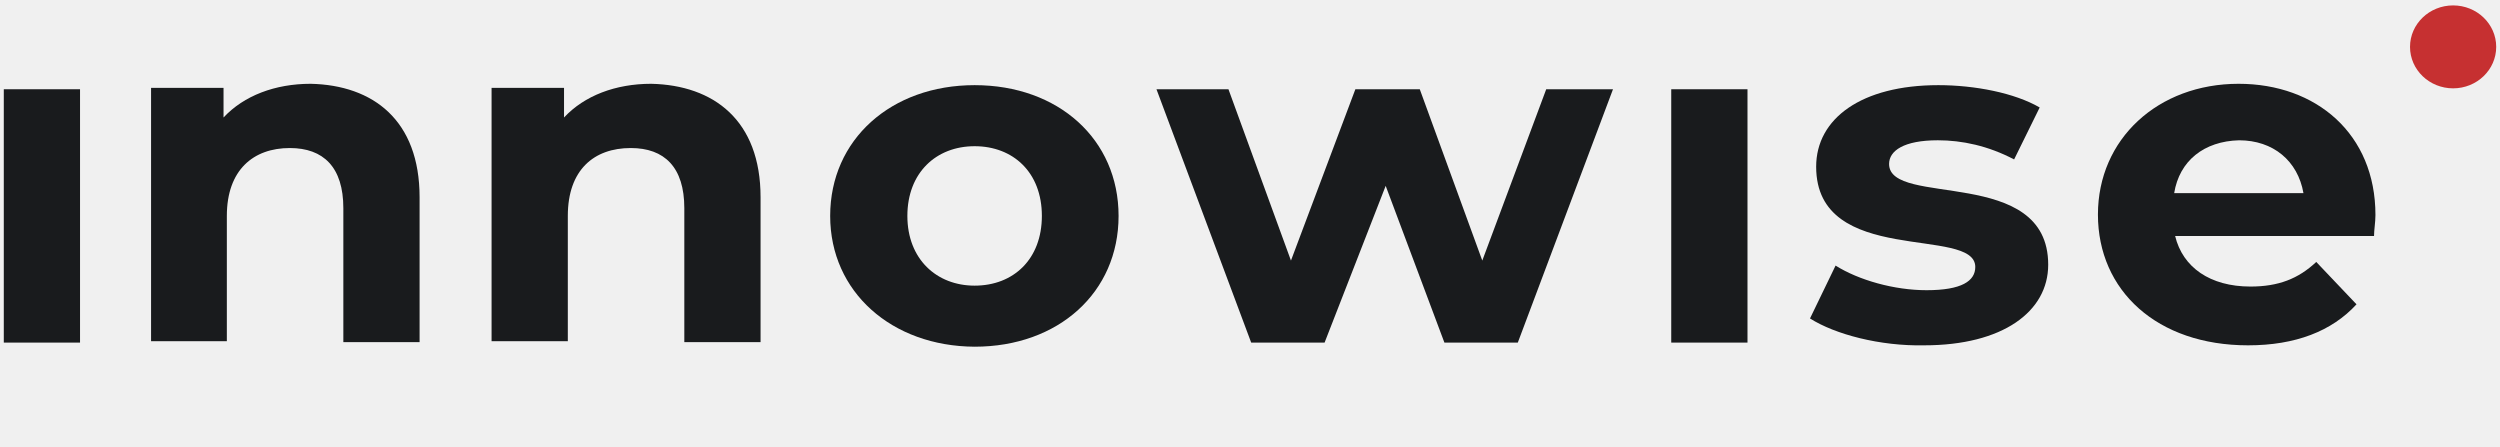
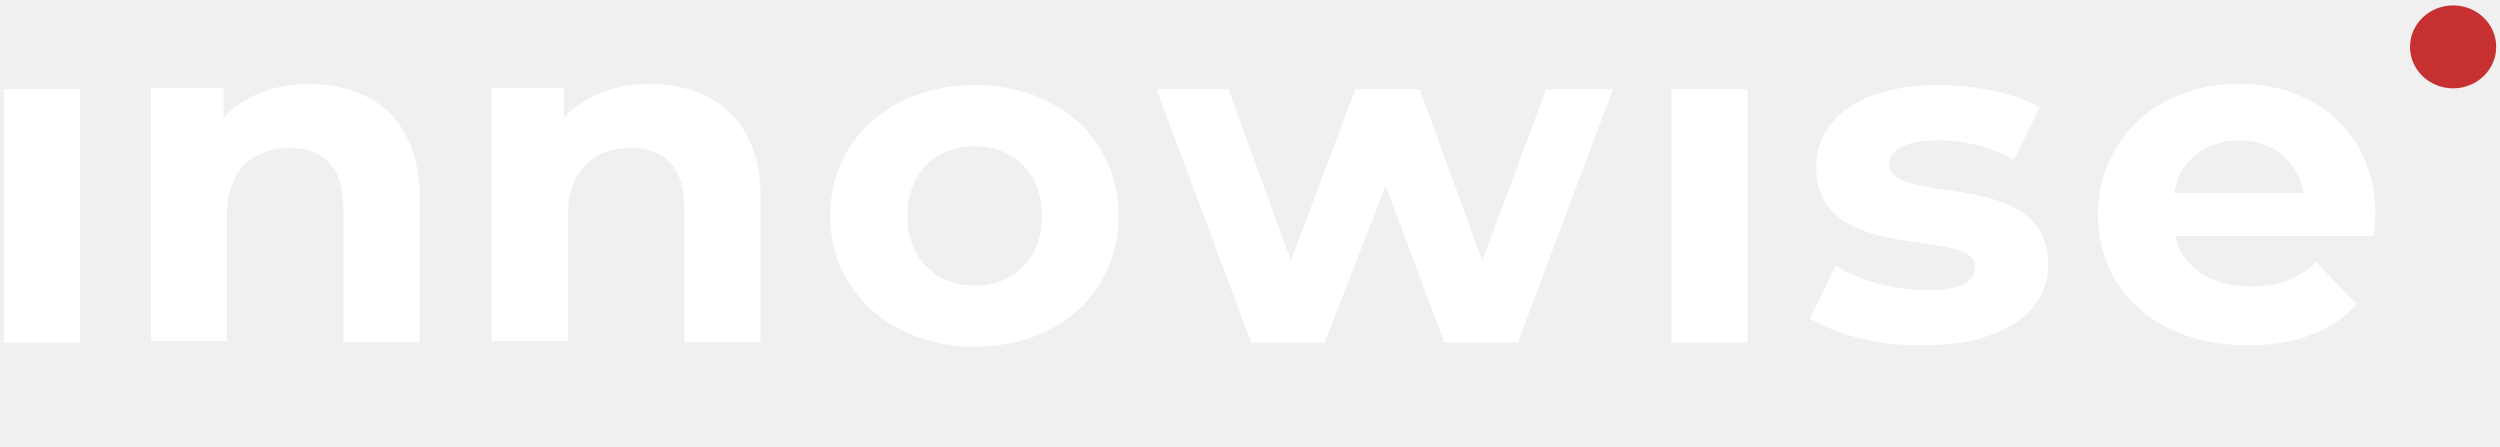
<svg xmlns="http://www.w3.org/2000/svg" width="213" height="38" viewBox="0 0 213 38" fill="none">
-   <path d="M0.323 7.604H6.819V29.189H0.323V7.604Z" fill="#191B1D" />
-   <path d="M35.749 16.805V29.151H29.253V17.737C29.253 14.243 27.558 12.613 24.693 12.613C21.587 12.613 19.327 14.476 19.327 18.397V29.073H12.871V7.488H19.045V10.011C20.78 8.148 23.443 7.139 26.469 7.139C31.795 7.255 35.749 10.244 35.749 16.805Z" fill="#191B1D" />
-   <path d="M64.8 16.805V29.151H58.304V17.737C58.304 14.243 56.609 12.613 53.744 12.613C50.597 12.613 48.378 14.476 48.378 18.397V29.073H41.882V7.488H48.055V10.011C49.79 8.148 52.453 7.139 55.479 7.139C60.805 7.255 64.8 10.244 64.8 16.805Z" fill="#191B1D" />
-   <path d="M70.731 18.397C70.731 11.875 75.936 7.255 83.037 7.255C90.179 7.255 95.303 11.875 95.303 18.397C95.303 24.919 90.179 29.539 83.037 29.539C75.976 29.5 70.731 24.88 70.731 18.397ZM88.767 18.397C88.767 14.67 86.305 12.457 83.037 12.457C79.769 12.457 77.308 14.709 77.308 18.397C77.308 22.085 79.809 24.337 83.037 24.337C86.346 24.337 88.767 22.085 88.767 18.397Z" fill="#191B1D" />
-   <path d="M137.427 7.604L129.317 29.189H123.063L118.06 15.835L112.855 29.189H106.601L98.531 7.604H104.664L109.99 22.201L115.477 7.604H120.965L126.291 22.201L131.738 7.604H137.427Z" fill="#191B1D" />
-   <path d="M142.39 7.604H148.886V29.189H142.39V7.604Z" fill="#191B1D" />
-   <path d="M154.212 27.132L156.391 22.628C158.368 23.871 161.394 24.725 164.138 24.725C167.124 24.725 168.294 23.948 168.294 22.745C168.294 19.212 154.737 22.784 154.737 14.204C154.737 10.089 158.61 7.255 165.147 7.255C168.253 7.255 171.643 7.915 173.781 9.157L171.602 13.583C169.383 12.418 167.164 11.952 165.106 11.952C162.201 11.952 160.95 12.845 160.95 13.971C160.95 17.698 174.507 14.088 174.507 22.551C174.507 26.549 170.634 29.422 163.936 29.422C160.184 29.5 156.351 28.491 154.212 27.132Z" fill="#191B1D" />
-   <path d="M202.267 20.105H185.321C185.966 22.784 188.307 24.414 191.736 24.414C194.117 24.414 195.812 23.755 197.345 22.318L200.774 25.928C198.676 28.219 195.569 29.422 191.535 29.422C183.788 29.422 178.744 24.764 178.744 18.281C178.744 11.836 183.868 7.139 190.728 7.139C197.345 7.139 202.388 11.409 202.388 18.319C202.388 18.941 202.267 19.601 202.267 20.105ZM185.24 16.456H196.255C195.771 13.7 193.673 11.953 190.768 11.953C187.782 12.03 185.684 13.7 185.24 16.456Z" fill="#191B1D" />
+   <path d="M0.323 7.604H6.819V29.189H0.323V7.604Z" fill="#FFFFFF" />
+   <path d="M35.749 16.805V29.151H29.253V17.737C29.253 14.243 27.558 12.613 24.693 12.613C21.587 12.613 19.327 14.476 19.327 18.397V29.073H12.871V7.488H19.045V10.011C20.78 8.148 23.443 7.139 26.469 7.139C31.795 7.255 35.749 10.244 35.749 16.805Z" fill="#FFFFFF" />
+   <path d="M64.8 16.805V29.151H58.304V17.737C58.304 14.243 56.609 12.613 53.744 12.613C50.597 12.613 48.378 14.476 48.378 18.397V29.073H41.882V7.488H48.055V10.011C49.79 8.148 52.453 7.139 55.479 7.139C60.805 7.255 64.8 10.244 64.8 16.805Z" fill="#FFFFFF" />
+   <path d="M70.731 18.397C70.731 11.875 75.936 7.255 83.037 7.255C90.179 7.255 95.303 11.875 95.303 18.397C95.303 24.919 90.179 29.539 83.037 29.539C75.976 29.5 70.731 24.88 70.731 18.397ZM88.767 18.397C88.767 14.67 86.305 12.457 83.037 12.457C79.769 12.457 77.308 14.709 77.308 18.397C77.308 22.085 79.809 24.337 83.037 24.337C86.346 24.337 88.767 22.085 88.767 18.397Z" fill="#FFFFFF" />
+   <path d="M137.427 7.604L129.317 29.189H123.063L118.06 15.835L112.855 29.189H106.601L98.531 7.604H104.664L109.99 22.201L115.477 7.604H120.965L126.291 22.201L131.738 7.604H137.427Z" fill="#FFFFFF" />
+   <path d="M142.39 7.604H148.886V29.189H142.39V7.604Z" fill="#FFFFFF" />
+   <path d="M154.212 27.132L156.391 22.628C158.368 23.871 161.394 24.725 164.138 24.725C167.124 24.725 168.294 23.948 168.294 22.745C168.294 19.212 154.737 22.784 154.737 14.204C154.737 10.089 158.61 7.255 165.147 7.255C168.253 7.255 171.643 7.915 173.781 9.157L171.602 13.583C169.383 12.418 167.164 11.952 165.106 11.952C162.201 11.952 160.95 12.845 160.95 13.971C160.95 17.698 174.507 14.088 174.507 22.551C174.507 26.549 170.634 29.422 163.936 29.422C160.184 29.5 156.351 28.491 154.212 27.132Z" fill="#FFFFFF" />
+   <path d="M202.267 20.105H185.321C185.966 22.784 188.307 24.414 191.736 24.414C194.117 24.414 195.812 23.755 197.345 22.318L200.774 25.928C198.676 28.219 195.569 29.422 191.535 29.422C183.788 29.422 178.744 24.764 178.744 18.281C178.744 11.836 183.868 7.139 190.728 7.139C197.345 7.139 202.388 11.409 202.388 18.319C202.388 18.941 202.267 19.601 202.267 20.105ZM185.24 16.456H196.255C195.771 13.7 193.673 11.953 190.768 11.953C187.782 12.03 185.684 13.7 185.24 16.456Z" fill="#FFFFFF" />
  <path d="M209.006 7.527C211.033 7.527 212.677 5.945 212.677 3.994C212.677 2.043 211.033 0.461 209.006 0.461C206.978 0.461 205.334 2.043 205.334 3.994C205.334 5.945 206.978 7.527 209.006 7.527Z" fill="#C63031" />
</svg>
